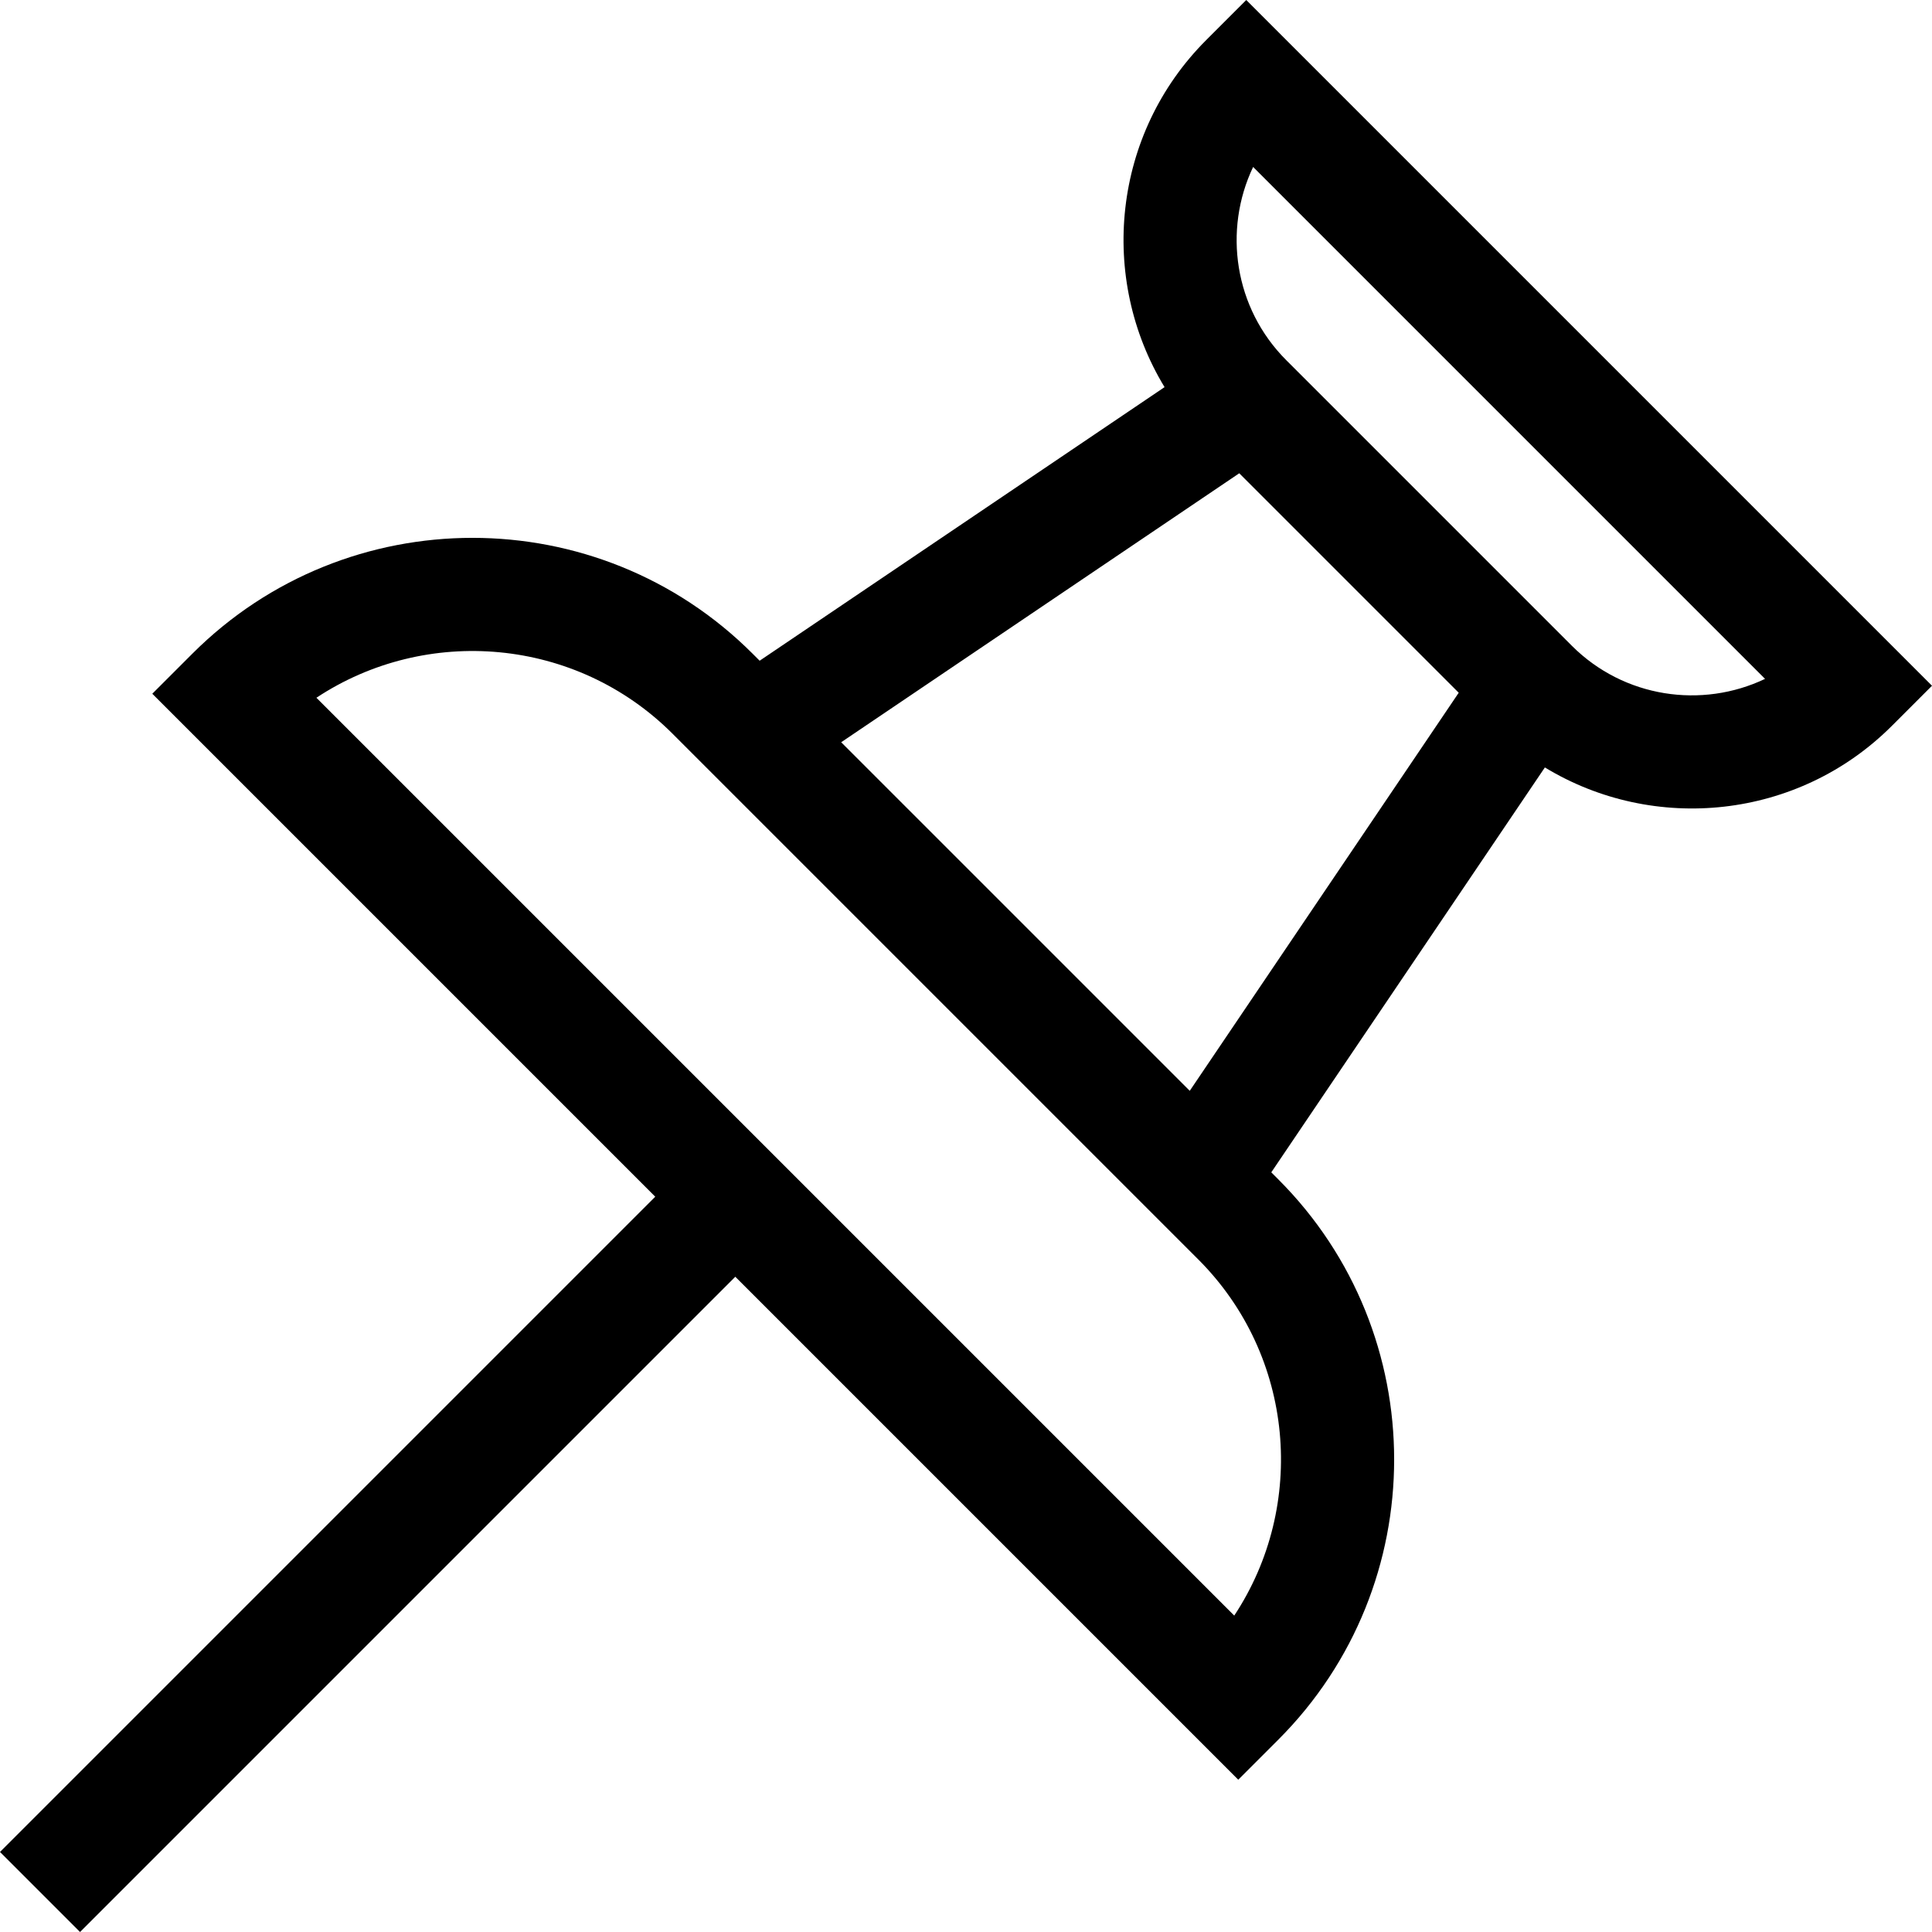
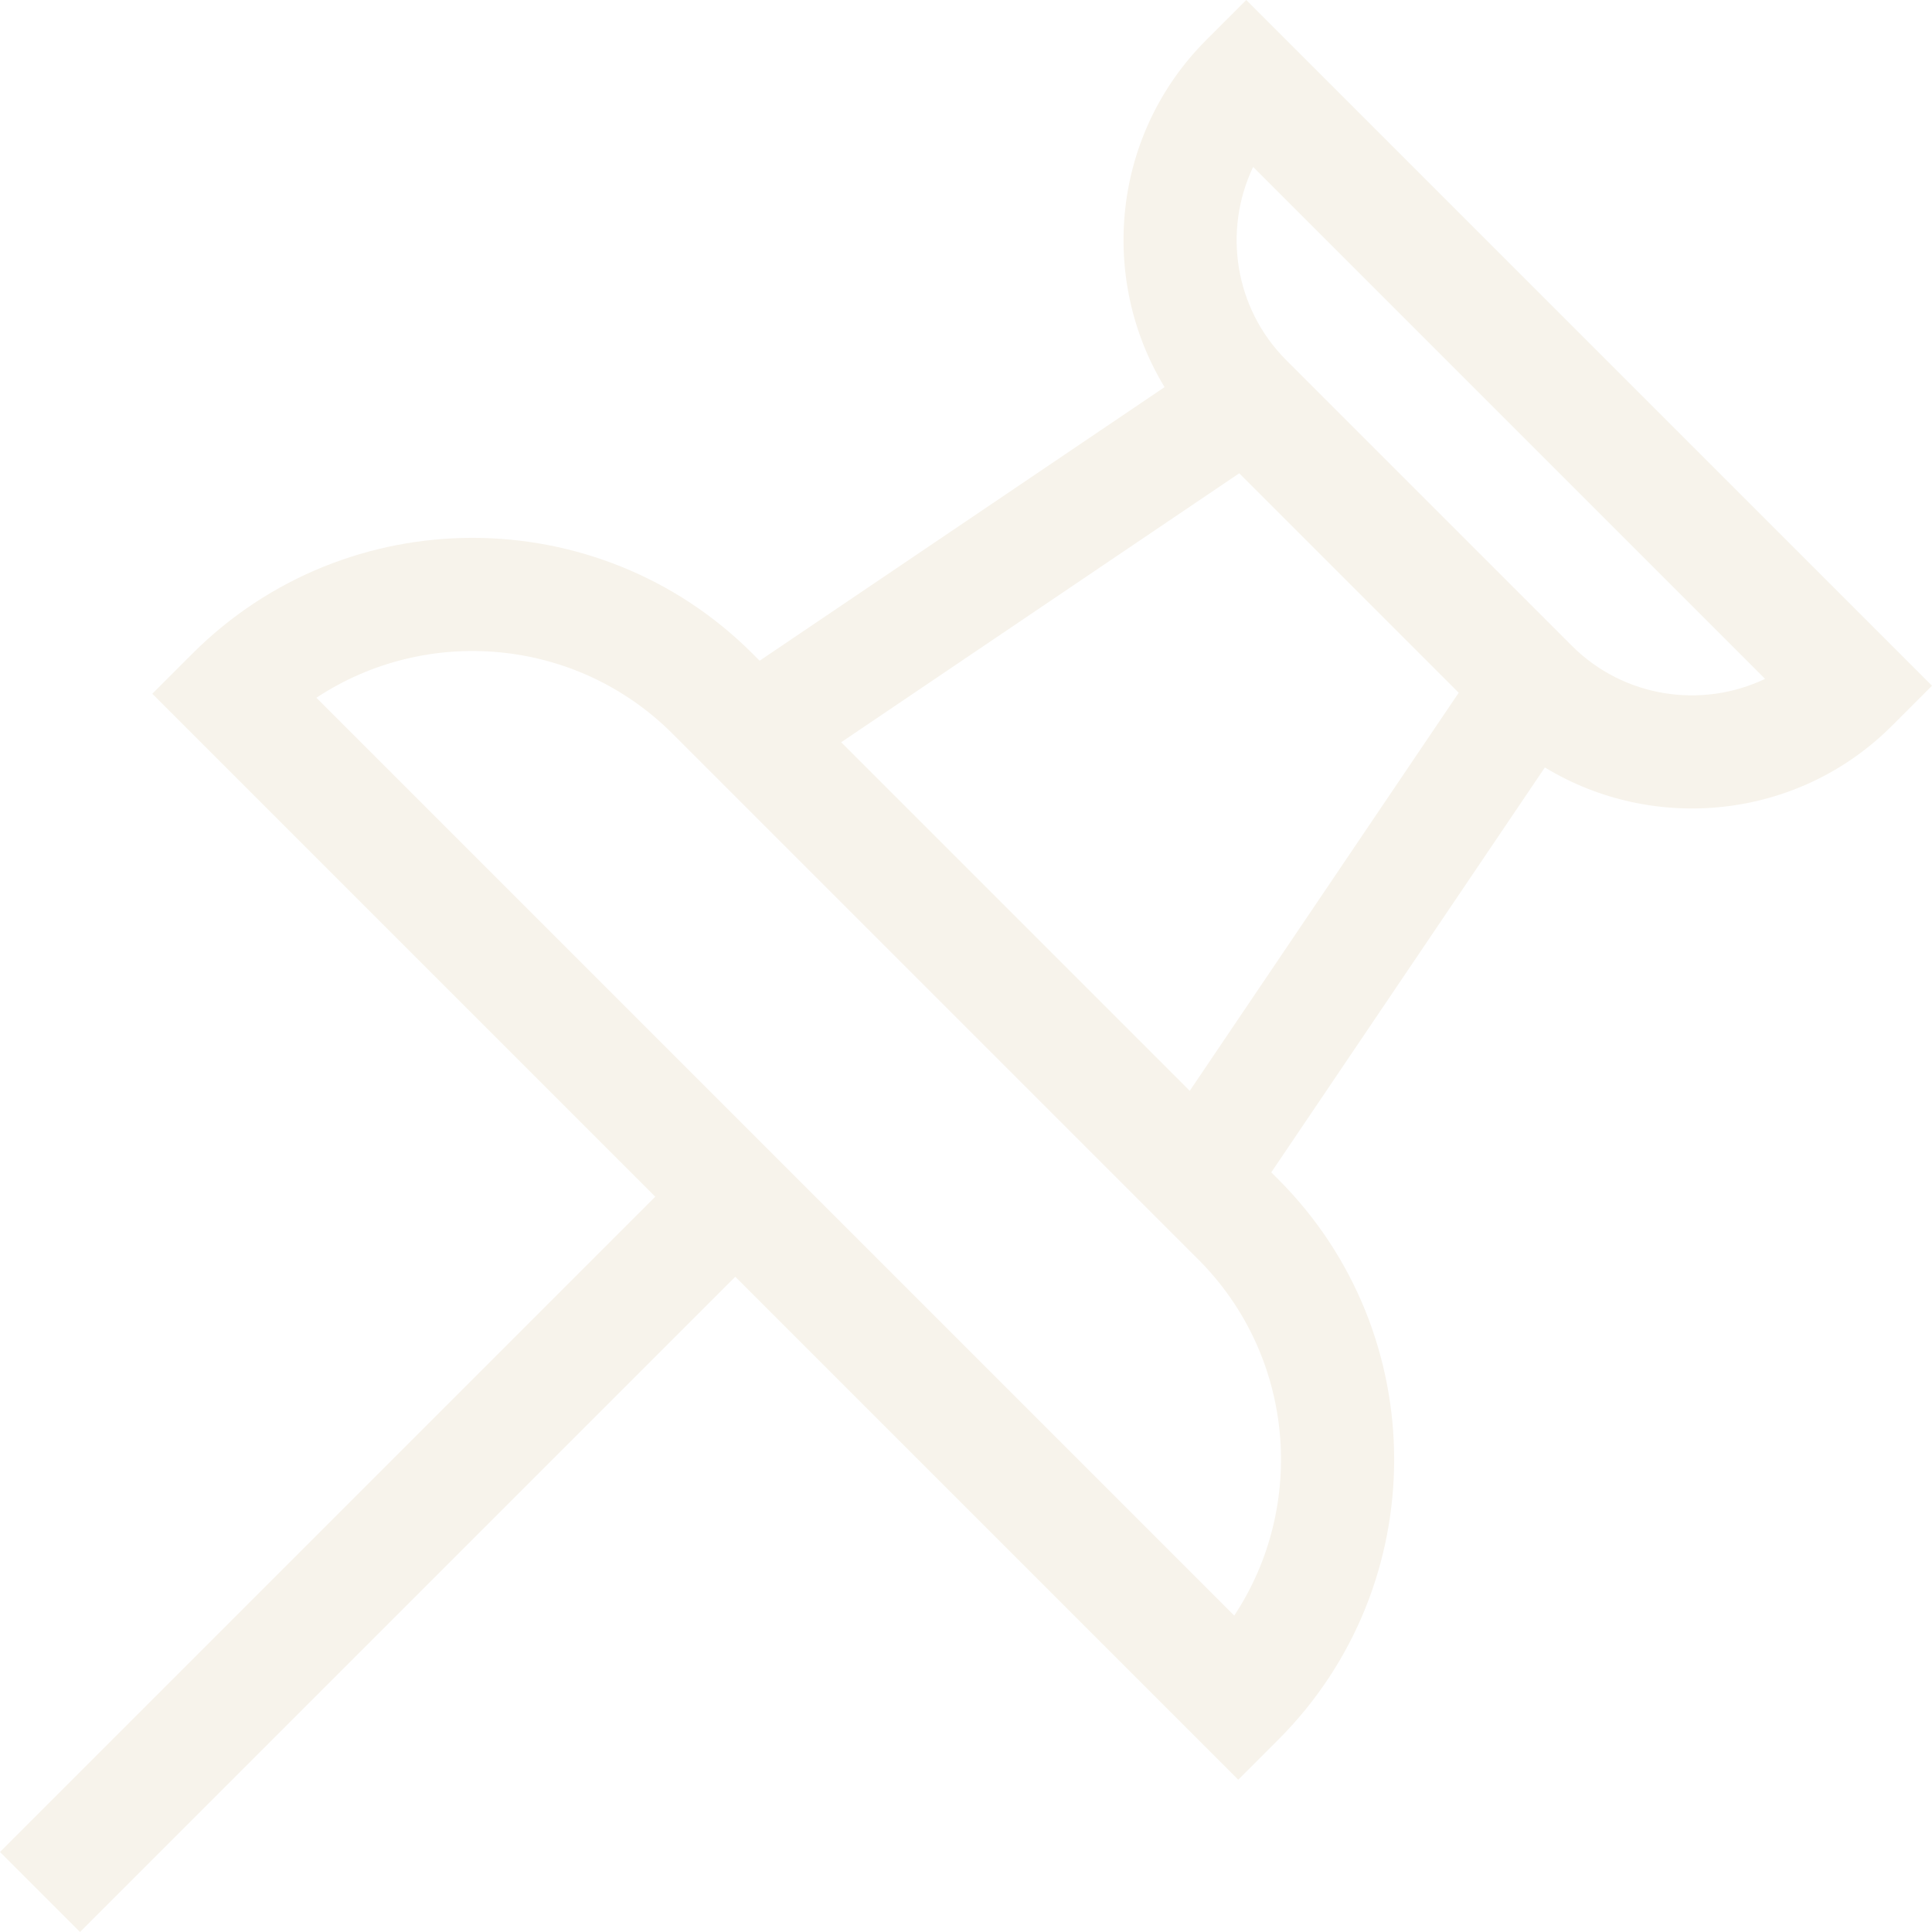
<svg xmlns="http://www.w3.org/2000/svg" id="Capa_1" enable-background="new 0 0 512 512" height="512" viewBox="0 0 512 512" width="512">
  <g>
-     <path d="m330.274 0-10.607 10.607c-24.914 24.914-28.585 63.132-11.047 91.987l-107.305 72.504-1.856-1.856c-40.939-40.939-107.553-40.94-148.492 0l-10.607 10.606 133.289 133.289-173.649 173.65 21.213 21.213 173.649-173.65 133.29 133.29 10.607-10.607c40.94-40.94 40.939-107.553 0-148.492l-1.856-1.856 72.504-107.305c28.855 17.539 67.073 13.868 91.987-11.047l10.606-10.606zm-3.187 428.148-243.235-243.235c29.104-19.248 68.783-16.069 94.394 9.541l139.3 139.3c25.61 25.611 28.789 65.29 9.541 94.394zm-11.791-139.07-92.374-92.374 105.496-71.281 58.159 58.159zm101.245-117.958-75.66-75.66c-13.828-13.828-16.758-34.491-8.789-51.216l135.665 135.665c-16.725 7.969-37.388 5.039-51.216-8.789z" />
+     <path fill="#f7f3eb" d="m330.274 0-10.607 10.607c-24.914 24.914-28.585 63.132-11.047 91.987l-107.305 72.504-1.856-1.856c-40.939-40.939-107.553-40.94-148.492 0l-10.607 10.606 133.289 133.289-173.649 173.65 21.213 21.213 173.649-173.65 133.29 133.29 10.607-10.607c40.94-40.94 40.939-107.553 0-148.492l-1.856-1.856 72.504-107.305c28.855 17.539 67.073 13.868 91.987-11.047l10.606-10.606zm-3.187 428.148-243.235-243.235c29.104-19.248 68.783-16.069 94.394 9.541l139.3 139.3c25.61 25.611 28.789 65.29 9.541 94.394zm-11.791-139.07-92.374-92.374 105.496-71.281 58.159 58.159zm101.245-117.958-75.66-75.66c-13.828-13.828-16.758-34.491-8.789-51.216l135.665 135.665c-16.725 7.969-37.388 5.039-51.216-8.789z" />
  </g>
</svg>
